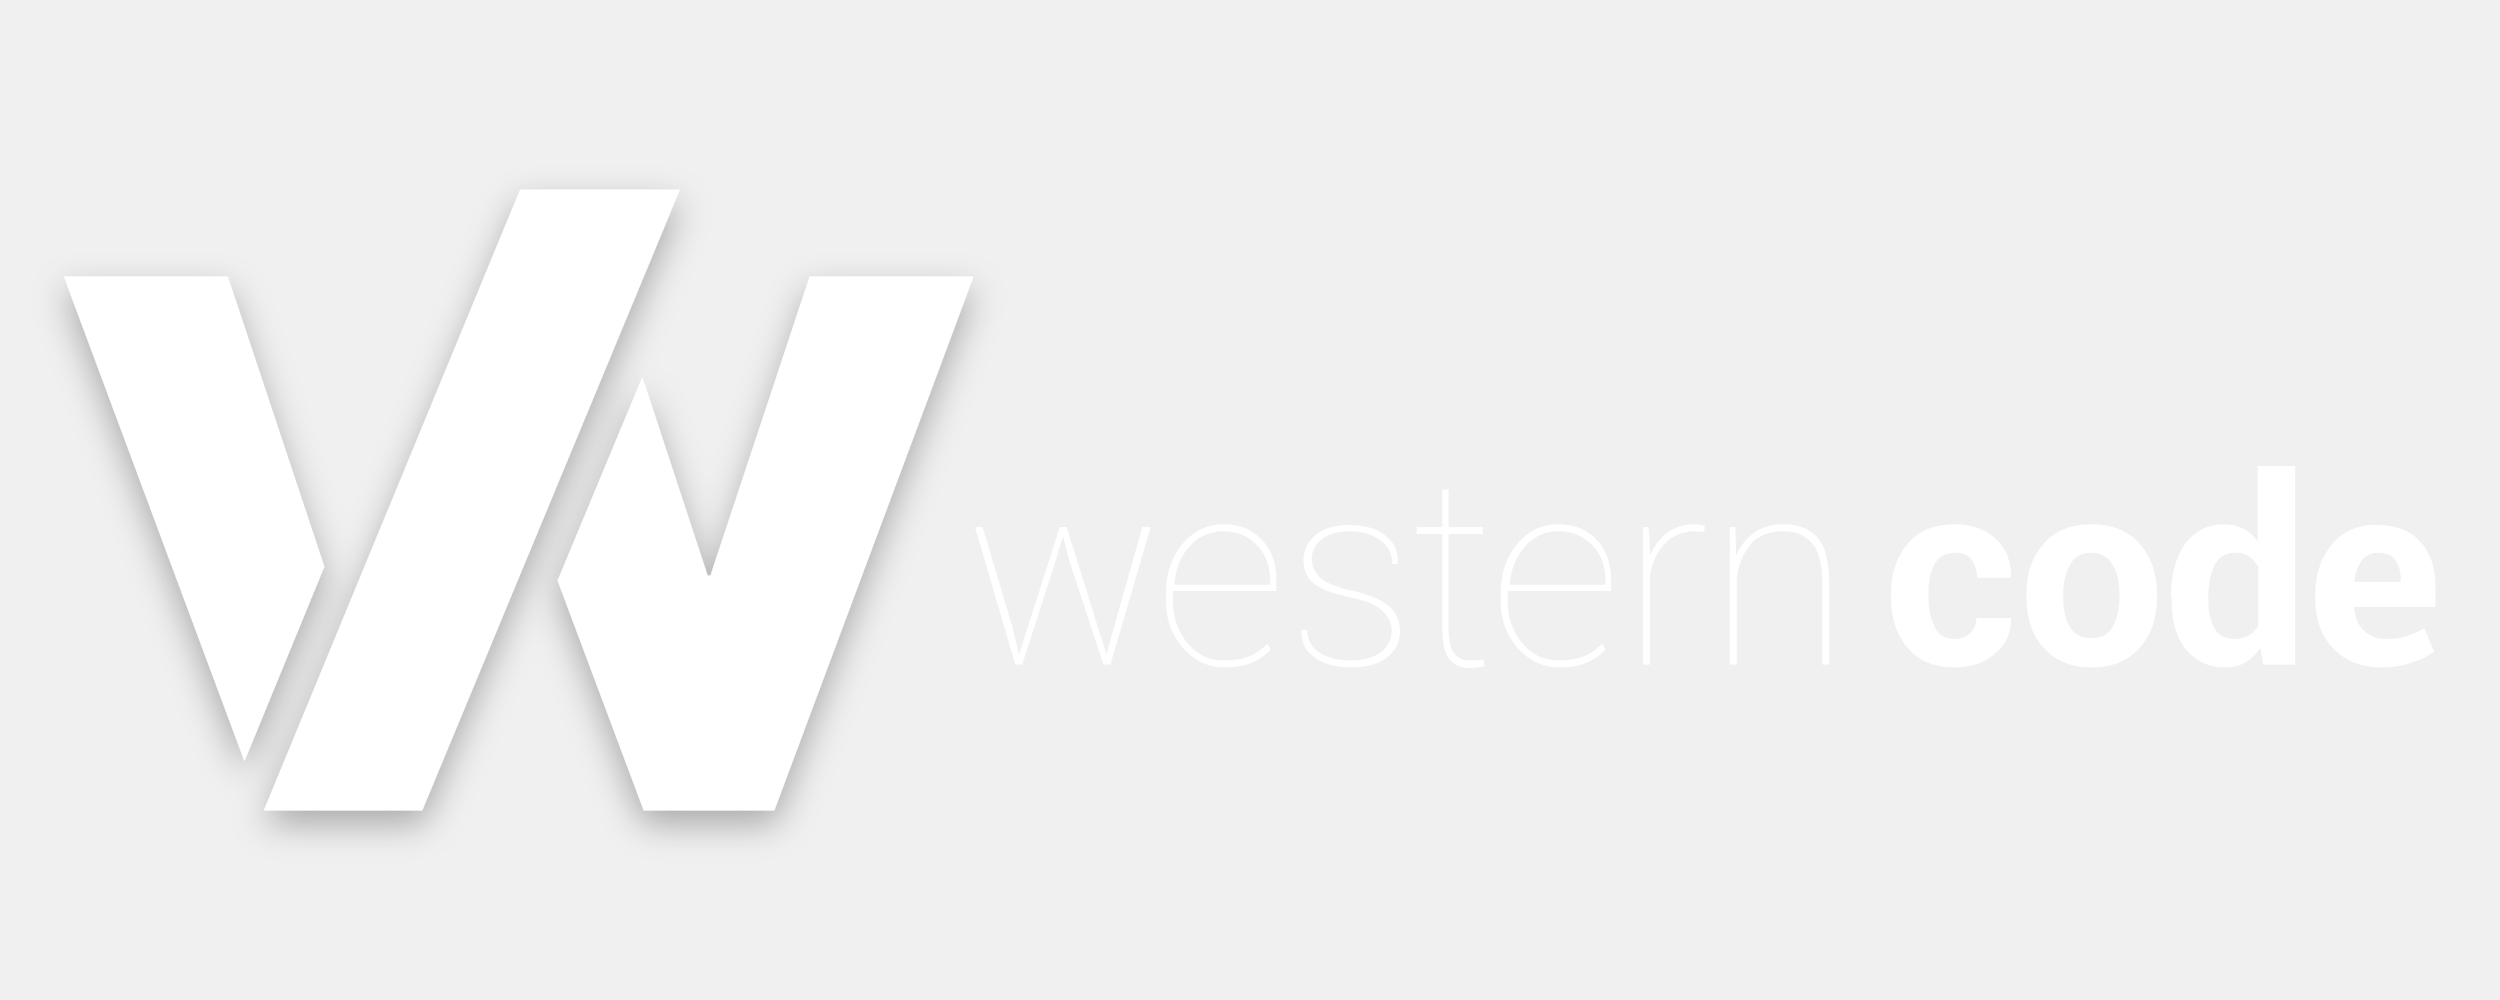
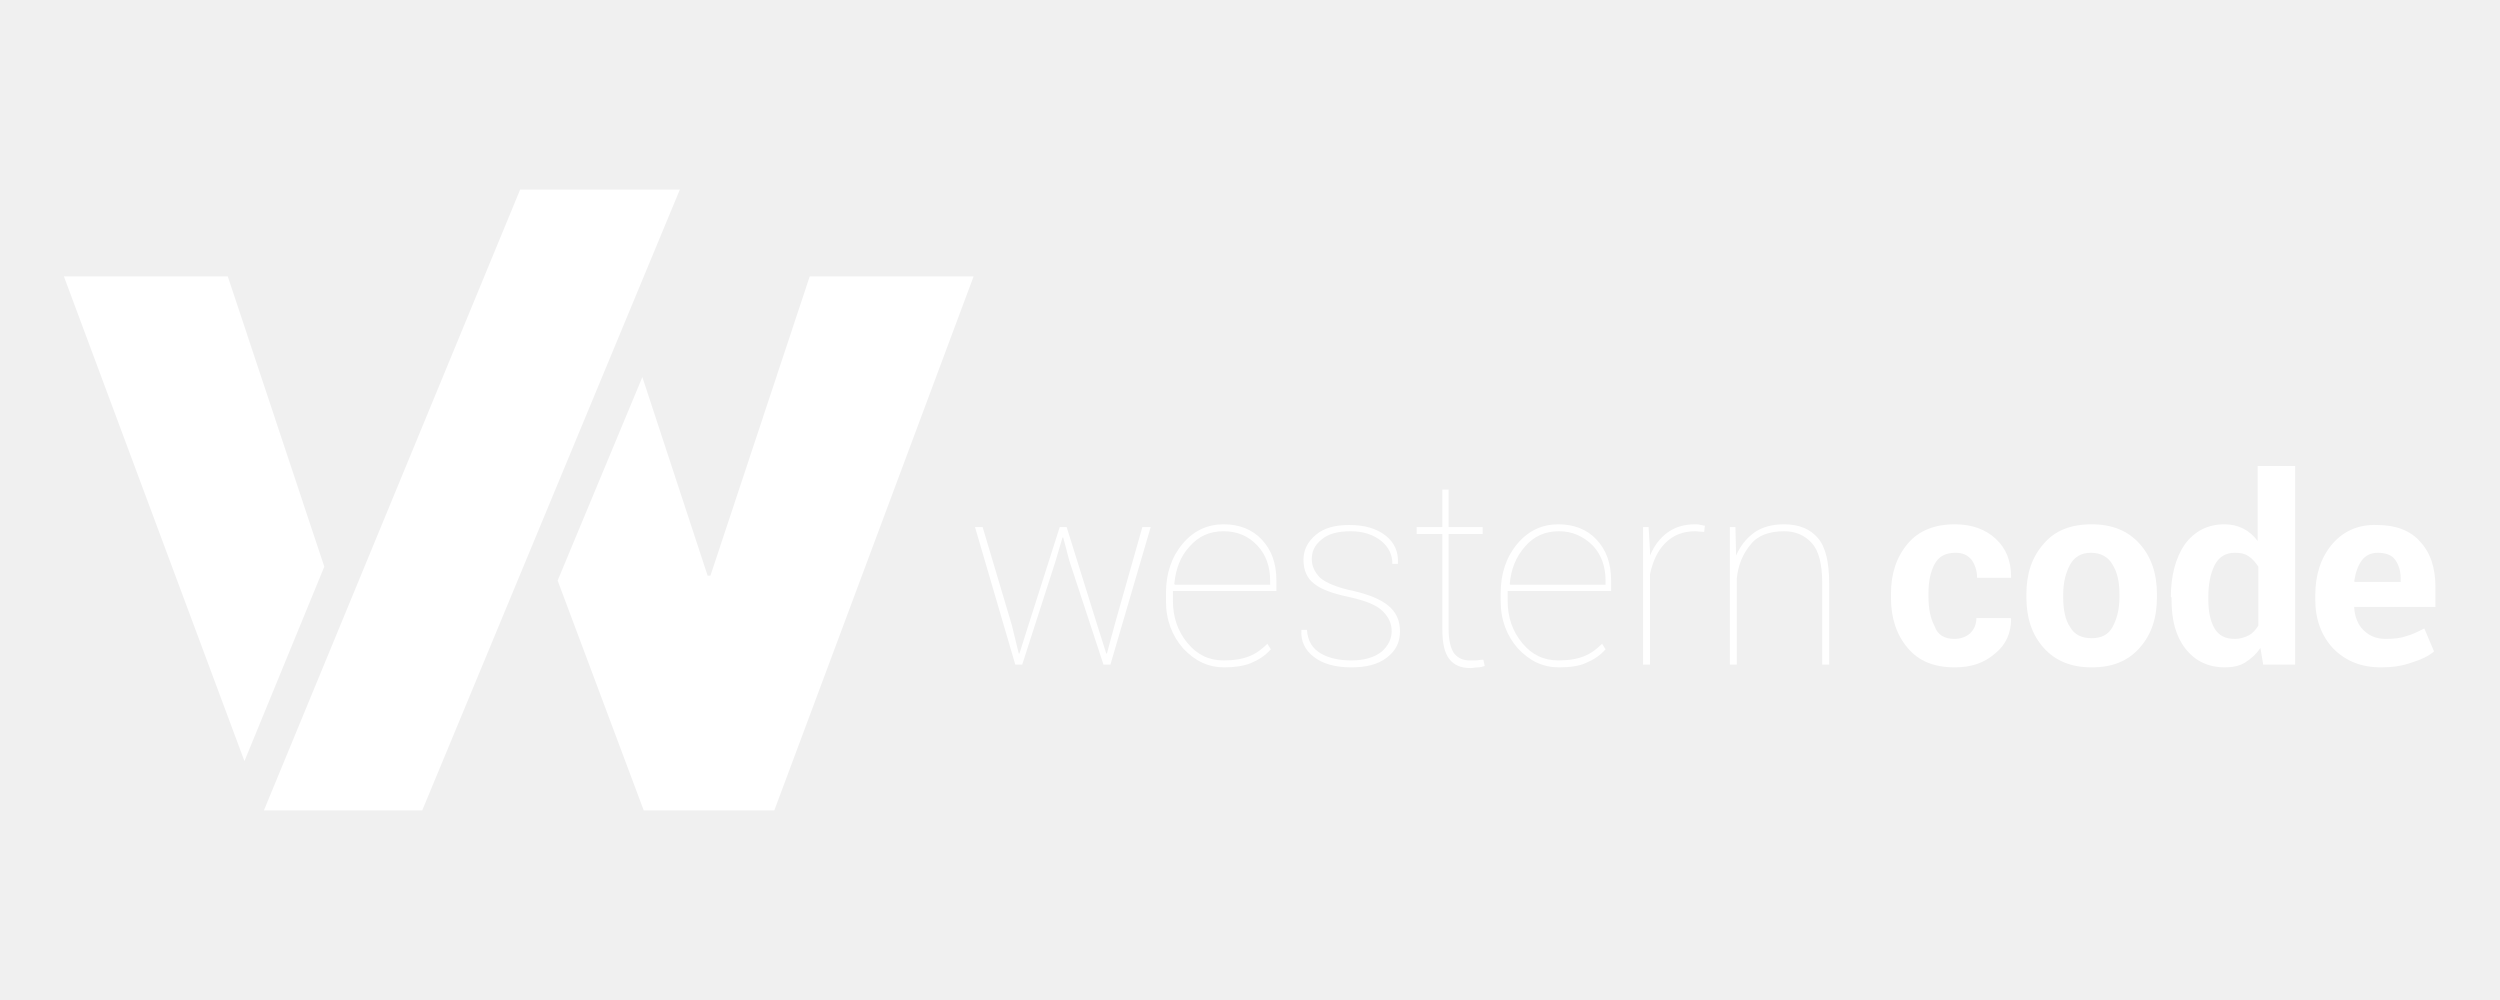
- <svg xmlns="http://www.w3.org/2000/svg" viewBox="0 0 360 144" shape-rendering="geometricPrecision">
-   <defs>
-     <filter id="iconShadow" x="-10%" y="-10%" width="125%" height="130%">
-       <feDropShadow dx="0" dy="2" stdDeviation="2.5" flood-color="#000000" flood-opacity="0.30" />
-     </filter>
-   </defs>
-   <style>
-     :root { color-scheme: only dark }
-     .wc-white { fill: #ffffff; fill-rule: nonzero }
-   </style>
+ <svg xmlns="http://www.w3.org/2000/svg" version="1.1" id="Layer_1" x="0px" y="0px" viewBox="0 0 360 144" style="enable-background:new 0 0 360 144;" xml:space="preserve">
+   <style type="text/css">
+ 	.st0{fill:#507894;}
+ 	.st1{fill:#1A244F;}
+ 	.st2{fill:#010101;}
+ 	.st3{fill:#FFFFFF;}
+ </style>
  <g>
-     <path class="wc-white" d="M145.7 90l1 4.1h.1l1.3-4.1 4.5-14.1h1l4.4 14.1 1.3 4.1h.1l1.1-4.1 4-14.1h1.2l-5.8 19.8h-1l-4.9-14.9-.9-3.4h-.1l-1 3.4-4.8 14.9h-1l-5.8-19.8h1.1z" />
-     <path class="wc-white" d="M176.3 96.1c-2.3 0-4.2-.9-5.9-2.7-1.6-1.8-2.5-4.1-2.5-6.8v-1.2c0-2.8.8-5.2 2.4-7.1 1.6-1.9 3.6-2.8 5.9-2.8 2.2 0 4.1.7 5.5 2.2 1.4 1.5 2.1 3.4 2.1 5.9v1.5h-14.9v1.4c0 2.4.7 4.4 2.1 6.1 1.4 1.7 3.1 2.5 5.2 2.5 1.5 0 2.7-.2 3.7-.6 1-.4 1.8-1 2.6-1.8l.5.8c-.8.9-1.7 1.5-2.9 2-1 .4-2.3.6-3.8.6zm-.1-19.6c-2 0-3.6.7-4.9 2.2-1.3 1.4-2 3.2-2.2 5.4l.1.1h13.7v-.6c0-2-.6-3.7-1.8-5-1.3-1.4-2.9-2.1-4.9-2.1z" />
-     <path class="wc-white" d="M200.4 90.9c0-1.1-.4-2-1.3-2.9-.9-.9-2.5-1.5-4.7-2-2.4-.5-4.1-1.1-5.1-1.9-1.1-.8-1.6-2-1.6-3.5 0-1.4.6-2.6 1.8-3.6 1.2-1 2.8-1.4 4.8-1.4 2.2 0 3.9.5 5.2 1.5 1.3 1 1.9 2.4 1.8 4v.1h-.8c0-1.3-.5-2.4-1.6-3.3-1.1-.9-2.6-1.4-4.4-1.4-1.9 0-3.3.4-4.2 1.2-1 .8-1.4 1.7-1.4 2.8 0 1 .4 1.9 1.2 2.7.8.7 2.4 1.4 4.8 1.9 2.2.5 3.9 1.2 5 2.1 1.1.9 1.7 2.1 1.7 3.7 0 1.6-.6 2.8-1.9 3.8-1.3 1-3 1.4-5.1 1.4-2.3 0-4.1-.5-5.4-1.5-1.3-1-1.9-2.3-1.8-3.8v-.1h.8c.1 1.6.8 2.7 2 3.4 1.2.7 2.7 1 4.4 1 1.8 0 3.3-.4 4.4-1.3.9-.8 1.4-1.8 1.4-2.9z" />
-     <path class="wc-white" d="M208.6 70.5v5.4h4.9v1h-4.9v13.7c0 1.6.3 2.8.8 3.5.6.7 1.3 1 2.2 1 .3 0 .6 0 .9 0 .3 0 .6-.1 1.1-.1l.2.9c-.3.1-.6.2-1 .2-.3 0-.7.1-1.1.1-1.3 0-2.3-.4-3-1.3-.7-.9-1-2.3-1-4.2v-13.8h-3.7v-1h3.7v-5.4z" />
-     <path class="wc-white" d="M224.5 96.1c-2.3 0-4.2-.9-5.9-2.7-1.6-1.8-2.5-4.1-2.5-6.8v-1.2c0-2.8.8-5.2 2.4-7.1 1.6-1.9 3.6-2.8 5.9-2.8 2.2 0 4.1.7 5.5 2.2 1.4 1.5 2.1 3.4 2.1 5.9v1.5h-14.9v1.4c0 2.4.7 4.4 2.1 6.1 1.4 1.7 3.1 2.5 5.2 2.5 1.5 0 2.7-.2 3.7-.6 1-.4 1.8-1 2.6-1.8l.5.8c-.8.9-1.7 1.5-2.9 2-.9.4-2.2.6-3.8.6zm0-19.6c-2 0-3.6.7-4.9 2.2-1.3 1.5-2 3.2-2.2 5.4l.1.1h13.7v-.6c0-2-.6-3.7-1.8-5-1.4-1.4-3-2.1-4.9-2.1z" />
-     <path class="wc-white" d="M245.4 76.6l-1.3-.1c-1.8 0-3.2.6-4.3 1.7-1.1 1.1-1.8 2.6-2.2 4.5v13h-1v-19.8h.8l.2 3.4v.7c.6-1.4 1.4-2.5 2.5-3.3 1.1-.8 2.4-1.2 4-1.2.3 0 .5 0 .8.1.2 0 .4.1.6.1z" />
-     <path class="wc-white" d="M249.9 75.9l.1 4.1c.6-1.4 1.5-2.5 2.6-3.3 1.1-.8 2.6-1.2 4.3-1.2 2.2 0 3.8.7 4.9 2 1.1 1.3 1.6 3.5 1.6 6.5v11.7h-1v-11.7c0-2.8-.5-4.7-1.5-5.8-1-1.1-2.3-1.7-4-1.7-2.1 0-3.8.6-4.8 1.9-1.1 1.3-1.8 2.9-2 4.9v12.4h-1v-19.8z" />
-   </g>
-   <g>
-     <path class="wc-white" d="M281.4 92c1 0 1.7-.3 2.3-.8.6-.6.9-1.3.9-2.2h4.9l.1.1c0 2-.7 3.7-2.3 5-1.6 1.4-3.5 2-5.8 2-3 0-5.2-.9-6.8-2.8-1.6-1.9-2.4-4.3-2.4-7.2v-.6c0-2.9.8-5.3 2.4-7.2 1.6-1.9 3.9-2.8 6.8-2.8 2.4 0 4.4.7 5.9 2.1 1.5 1.4 2.2 3.2 2.2 5.5v.1h-4.9c0-1-.3-1.9-.8-2.6-.6-.7-1.3-1-2.3-1-1.4 0-2.4.5-3 1.6-.6 1.1-.9 2.5-.9 4.2v.5c0 1.8.3 3.2.9 4.3.4 1.2 1.4 1.8 2.8 1.8z" />
-     <path class="wc-white" d="M291.8 85.6c0-3 .8-5.4 2.5-7.3 1.6-1.9 3.9-2.8 6.9-2.8 2.9 0 5.2.9 6.9 2.8 1.7 1.9 2.5 4.3 2.5 7.3v.4c0 3-.8 5.4-2.5 7.3-1.7 1.9-3.9 2.8-6.9 2.8-2.9 0-5.2-.9-6.9-2.8-1.7-1.9-2.5-4.3-2.5-7.3zm5.3.4c0 1.8.3 3.3 1 4.3.6 1.1 1.7 1.6 3.1 1.6 1.4 0 2.4-.5 3-1.6.6-1.1 1-2.5 1-4.3v-.4c0-1.8-.3-3.2-1-4.3-.6-1.1-1.7-1.7-3.1-1.7-1.4 0-2.4.6-3 1.7-.6 1.1-1 2.5-1 4.3z" />
-     <path class="wc-white" d="M312.6 86c0-3.1.7-5.7 2-7.6 1.4-1.9 3.3-2.9 5.7-2.9 1 0 1.9.2 2.7.6.8.4 1.5 1 2.1 1.8v-10.8h5.4v28.6h-4.6l-.4-2.4c-.6.9-1.4 1.6-2.2 2.1-.8.5-1.8.7-2.9.7-2.4 0-4.3-.9-5.7-2.7-1.4-1.8-2-4.1-2-7.1v-.3zm5.4.4c0 1.7.3 3.1.9 4.1.6 1 1.5 1.5 2.9 1.5.8 0 1.4-.2 2-.5.6-.3 1-.8 1.4-1.4v-8.5c-.4-.6-.8-1.1-1.4-1.5-.6-.4-1.2-.5-2-.5-1.3 0-2.3.6-2.9 1.8-.6 1.2-.9 2.7-.9 4.6z" />
-     <path class="wc-white" d="M342.9 96.1c-2.9 0-5.1-.9-6.9-2.7-1.7-1.8-2.6-4.2-2.6-7v-.7c0-2.9.8-5.4 2.4-7.3 1.6-1.9 3.8-2.9 6.5-2.8 2.7 0 4.8.8 6.2 2.4 1.5 1.6 2.2 3.8 2.2 6.5v2.9h-11.7v.1c.1 1.3.5 2.4 1.3 3.2.8.8 1.8 1.3 3.2 1.3 1.2 0 2.2-.1 3-.4.8-.2 1.6-.6 2.6-1.1l1.4 3.3c-.8.7-1.9 1.2-3.2 1.6-1.4.5-2.8.7-4.4.7zm-.5-16.5c-1 0-1.8.4-2.3 1.1-.6.8-.9 1.8-1.1 3l.1.1h6.6v-.5c0-1.1-.3-2-.8-2.7-.5-.7-1.4-1-2.5-1z" />
-   </g>
-   <g filter="url(#iconShadow)">
-     <path class="wc-white" d="M46.7 81.6L32.8 39.8H9.2l26 69.8z" />
-     <path class="wc-white" d="M116.6 39.8l-14.3 43.1h-.4l-9.4-28.6-12.2 29.3 12.4 33.1h18.8l28.7-76.9z" />
-     <path class="wc-white" d="M38 116.7h22.8l37.1-89.4H74.9z" />
+     <g>
+       <g>
+         <path class="st3" d="M145.7,90l1,4.1l0.1,0l1.3-4.1l4.5-14.1h1L158,90l1.3,4.1l0.1,0l1.1-4.1l4-14.1h1.2l-5.8,19.8h-1L154,80.8     l-0.9-3.4H153l-1,3.4l-4.8,14.9h-1l-5.8-19.8h1.1L145.7,90z" />
+         <path class="st3" d="M176.3,96.1c-2.3,0-4.2-0.9-5.9-2.7c-1.6-1.8-2.5-4.1-2.5-6.8v-1.2c0-2.8,0.8-5.2,2.4-7.1     c1.6-1.9,3.6-2.8,5.9-2.8c2.2,0,4.1,0.7,5.5,2.2c1.4,1.5,2.1,3.4,2.1,5.9v1.5h-14.9v0.2v1.2c0,2.4,0.7,4.4,2.1,6.1     c1.4,1.7,3.1,2.5,5.2,2.5c1.5,0,2.7-0.2,3.7-0.6c1-0.4,1.8-1,2.6-1.8l0.5,0.8c-0.8,0.9-1.7,1.5-2.9,2     C179.1,95.9,177.8,96.1,176.3,96.1z M176.2,76.5c-2,0-3.6,0.7-4.9,2.2c-1.3,1.4-2,3.2-2.2,5.4l0.1,0.1h13.7v-0.6     c0-2-0.6-3.7-1.8-5C179.8,77.2,178.2,76.5,176.2,76.5z" />
+         <path class="st3" d="M200.4,90.9c0-1.1-0.4-2-1.3-2.9c-0.9-0.9-2.5-1.5-4.7-2c-2.4-0.5-4.1-1.1-5.1-1.9c-1.1-0.8-1.6-2-1.6-3.5     c0-1.4,0.6-2.6,1.8-3.6c1.2-1,2.8-1.4,4.8-1.4c2.2,0,3.9,0.5,5.2,1.5c1.3,1,1.9,2.4,1.8,4l0,0.1h-0.8c0-1.3-0.5-2.4-1.6-3.3     c-1.1-0.9-2.6-1.4-4.4-1.4c-1.9,0-3.3,0.4-4.2,1.2c-1,0.8-1.4,1.7-1.4,2.8c0,1,0.4,1.9,1.2,2.7c0.8,0.7,2.4,1.4,4.8,1.9     c2.2,0.5,3.9,1.2,5,2.1c1.1,0.9,1.7,2.1,1.7,3.7c0,1.6-0.6,2.8-1.9,3.8c-1.3,1-3,1.4-5.1,1.4c-2.3,0-4.1-0.5-5.4-1.5     c-1.3-1-1.9-2.3-1.8-3.8l0-0.1h0.8c0.1,1.6,0.8,2.7,2,3.4c1.2,0.7,2.7,1,4.4,1c1.8,0,3.3-0.4,4.4-1.3     C199.9,93,200.4,92,200.4,90.9z" />
+         <path class="st3" d="M208.6,70.5v5.4h4.9v1h-4.9v13.7c0,1.6,0.3,2.8,0.8,3.5c0.6,0.7,1.3,1,2.2,1c0.3,0,0.6,0,0.9,0     c0.3,0,0.6-0.1,1.1-0.1l0.2,0.9c-0.3,0.1-0.6,0.2-1,0.2c-0.3,0-0.7,0.1-1.1,0.1c-1.3,0-2.3-0.4-3-1.3c-0.7-0.9-1-2.3-1-4.2V76.9     h-3.7v-1h3.7v-5.4H208.6z" />
+         <path class="st3" d="M224.5,96.1c-2.3,0-4.2-0.9-5.9-2.7c-1.6-1.8-2.5-4.1-2.5-6.8v-1.2c0-2.8,0.8-5.2,2.4-7.1s3.6-2.8,5.9-2.8     c2.2,0,4.1,0.7,5.5,2.2c1.4,1.5,2.1,3.4,2.1,5.9v1.5h-14.9v0.2v1.2c0,2.4,0.7,4.4,2.1,6.1c1.4,1.7,3.1,2.5,5.2,2.5     c1.5,0,2.7-0.2,3.7-0.6c1-0.4,1.8-1,2.6-1.8l0.5,0.8c-0.8,0.9-1.7,1.5-2.9,2C227.4,95.9,226.1,96.1,224.5,96.1z M224.5,76.5     c-2,0-3.6,0.7-4.9,2.2s-2,3.2-2.2,5.4l0.1,0.1h13.7v-0.6c0-2-0.6-3.7-1.8-5C228,77.2,226.4,76.5,224.5,76.5z" />
+         <path class="st3" d="M245.4,76.6l-1.3-0.1c-1.8,0-3.2,0.6-4.3,1.7c-1.1,1.1-1.8,2.6-2.2,4.5v13h-1V75.9h0.8l0.2,3.4V80     c0.6-1.4,1.4-2.5,2.5-3.3c1.1-0.8,2.4-1.2,4-1.2c0.3,0,0.5,0,0.8,0.1c0.2,0,0.4,0.1,0.6,0.1L245.4,76.6z" />
+         <path class="st3" d="M249.9,75.9L250,80c0.6-1.4,1.5-2.5,2.6-3.3c1.1-0.8,2.6-1.2,4.3-1.2c2.2,0,3.8,0.7,4.9,2s1.6,3.5,1.6,6.5     v11.7h-1V84c0-2.8-0.5-4.7-1.5-5.8c-1-1.1-2.3-1.7-4-1.7c-2.1,0-3.8,0.6-4.8,1.9c-1.1,1.3-1.8,2.9-2,4.9v12.4h-1V75.9H249.9z" />
+         <path class="st3" d="M281.4,92c1,0,1.7-0.3,2.3-0.8c0.6-0.6,0.9-1.3,0.9-2.2h4.9l0.1,0.1c0,2-0.7,3.7-2.3,5c-1.6,1.4-3.5,2-5.8,2     c-3,0-5.2-0.9-6.8-2.8s-2.4-4.3-2.4-7.2v-0.6c0-2.9,0.8-5.3,2.4-7.2c1.6-1.9,3.9-2.8,6.8-2.8c2.4,0,4.4,0.7,5.9,2.1     c1.5,1.4,2.2,3.2,2.2,5.5l0,0.1h-4.9c0-1-0.3-1.9-0.8-2.6c-0.6-0.7-1.3-1-2.3-1c-1.4,0-2.4,0.5-3,1.6c-0.6,1.1-0.9,2.5-0.9,4.2     v0.5c0,1.8,0.3,3.2,0.9,4.3C279,91.4,280,92,281.4,92z" />
+         <path class="st3" d="M291.8,85.6c0-3,0.8-5.4,2.5-7.3c1.6-1.9,3.9-2.8,6.9-2.8c2.9,0,5.2,0.9,6.9,2.8c1.7,1.9,2.5,4.3,2.5,7.3V86     c0,3-0.8,5.4-2.5,7.3c-1.7,1.9-3.9,2.8-6.9,2.8c-2.9,0-5.2-0.9-6.9-2.8c-1.7-1.9-2.5-4.3-2.5-7.3V85.6z M297.1,86     c0,1.8,0.3,3.3,1,4.3c0.6,1.1,1.7,1.6,3.1,1.6c1.4,0,2.4-0.5,3-1.6s1-2.5,1-4.3v-0.4c0-1.8-0.3-3.2-1-4.3     c-0.6-1.1-1.7-1.7-3.1-1.7c-1.4,0-2.4,0.6-3,1.7c-0.6,1.1-1,2.5-1,4.3V86z" />
+         <path class="st3" d="M312.6,86c0-3.1,0.7-5.7,2-7.6c1.4-1.9,3.3-2.9,5.7-2.9c1,0,1.9,0.2,2.7,0.6c0.8,0.4,1.5,1,2.1,1.8V67.1h5.4     v28.6h-4.6l-0.4-2.4c-0.6,0.9-1.4,1.6-2.2,2.1c-0.8,0.5-1.8,0.7-2.9,0.7c-2.4,0-4.3-0.9-5.7-2.7c-1.4-1.8-2-4.1-2-7.1V86z      M318,86.4c0,1.7,0.3,3.1,0.9,4.1c0.6,1,1.5,1.5,2.9,1.5c0.8,0,1.4-0.2,2-0.5c0.6-0.3,1-0.8,1.4-1.4v-8.5     c-0.4-0.6-0.8-1.1-1.4-1.5c-0.6-0.4-1.2-0.5-2-0.5c-1.3,0-2.3,0.6-2.9,1.8c-0.6,1.2-0.9,2.7-0.9,4.6V86.4z" />
+         <path class="st3" d="M342.9,96.1c-2.9,0-5.1-0.9-6.9-2.7c-1.7-1.8-2.6-4.2-2.6-7v-0.7c0-2.9,0.8-5.4,2.4-7.3     c1.6-1.9,3.8-2.9,6.5-2.8c2.7,0,4.8,0.8,6.2,2.4c1.5,1.6,2.2,3.8,2.2,6.5v2.9H339l0,0.1c0.1,1.3,0.5,2.4,1.3,3.2     c0.8,0.8,1.8,1.3,3.2,1.3c1.2,0,2.2-0.1,3-0.4c0.8-0.2,1.6-0.6,2.6-1.1l1.4,3.3c-0.8,0.7-1.9,1.2-3.2,1.6     C345.9,95.9,344.5,96.1,342.9,96.1z M342.4,79.6c-1,0-1.8,0.4-2.3,1.1c-0.6,0.8-0.9,1.8-1.1,3l0.1,0.1h6.6v-0.5     c0-1.1-0.3-2-0.8-2.7S343.5,79.6,342.4,79.6z" />
+       </g>
+     </g>
+     <g>
+       <polygon class="st3" points="46.7,81.6 32.8,39.8 9.2,39.8 35.2,109.6   " />
+       <polygon class="st3" points="116.6,39.8 102.3,82.9 101.9,82.9 92.5,54.3 80.3,83.6 92.7,116.7 111.5,116.7 140.2,39.8   " />
+       <polygon class="st3" points="38,116.7 60.8,116.7 97.9,27.3 74.9,27.3   " />
+     </g>
  </g>
</svg>
